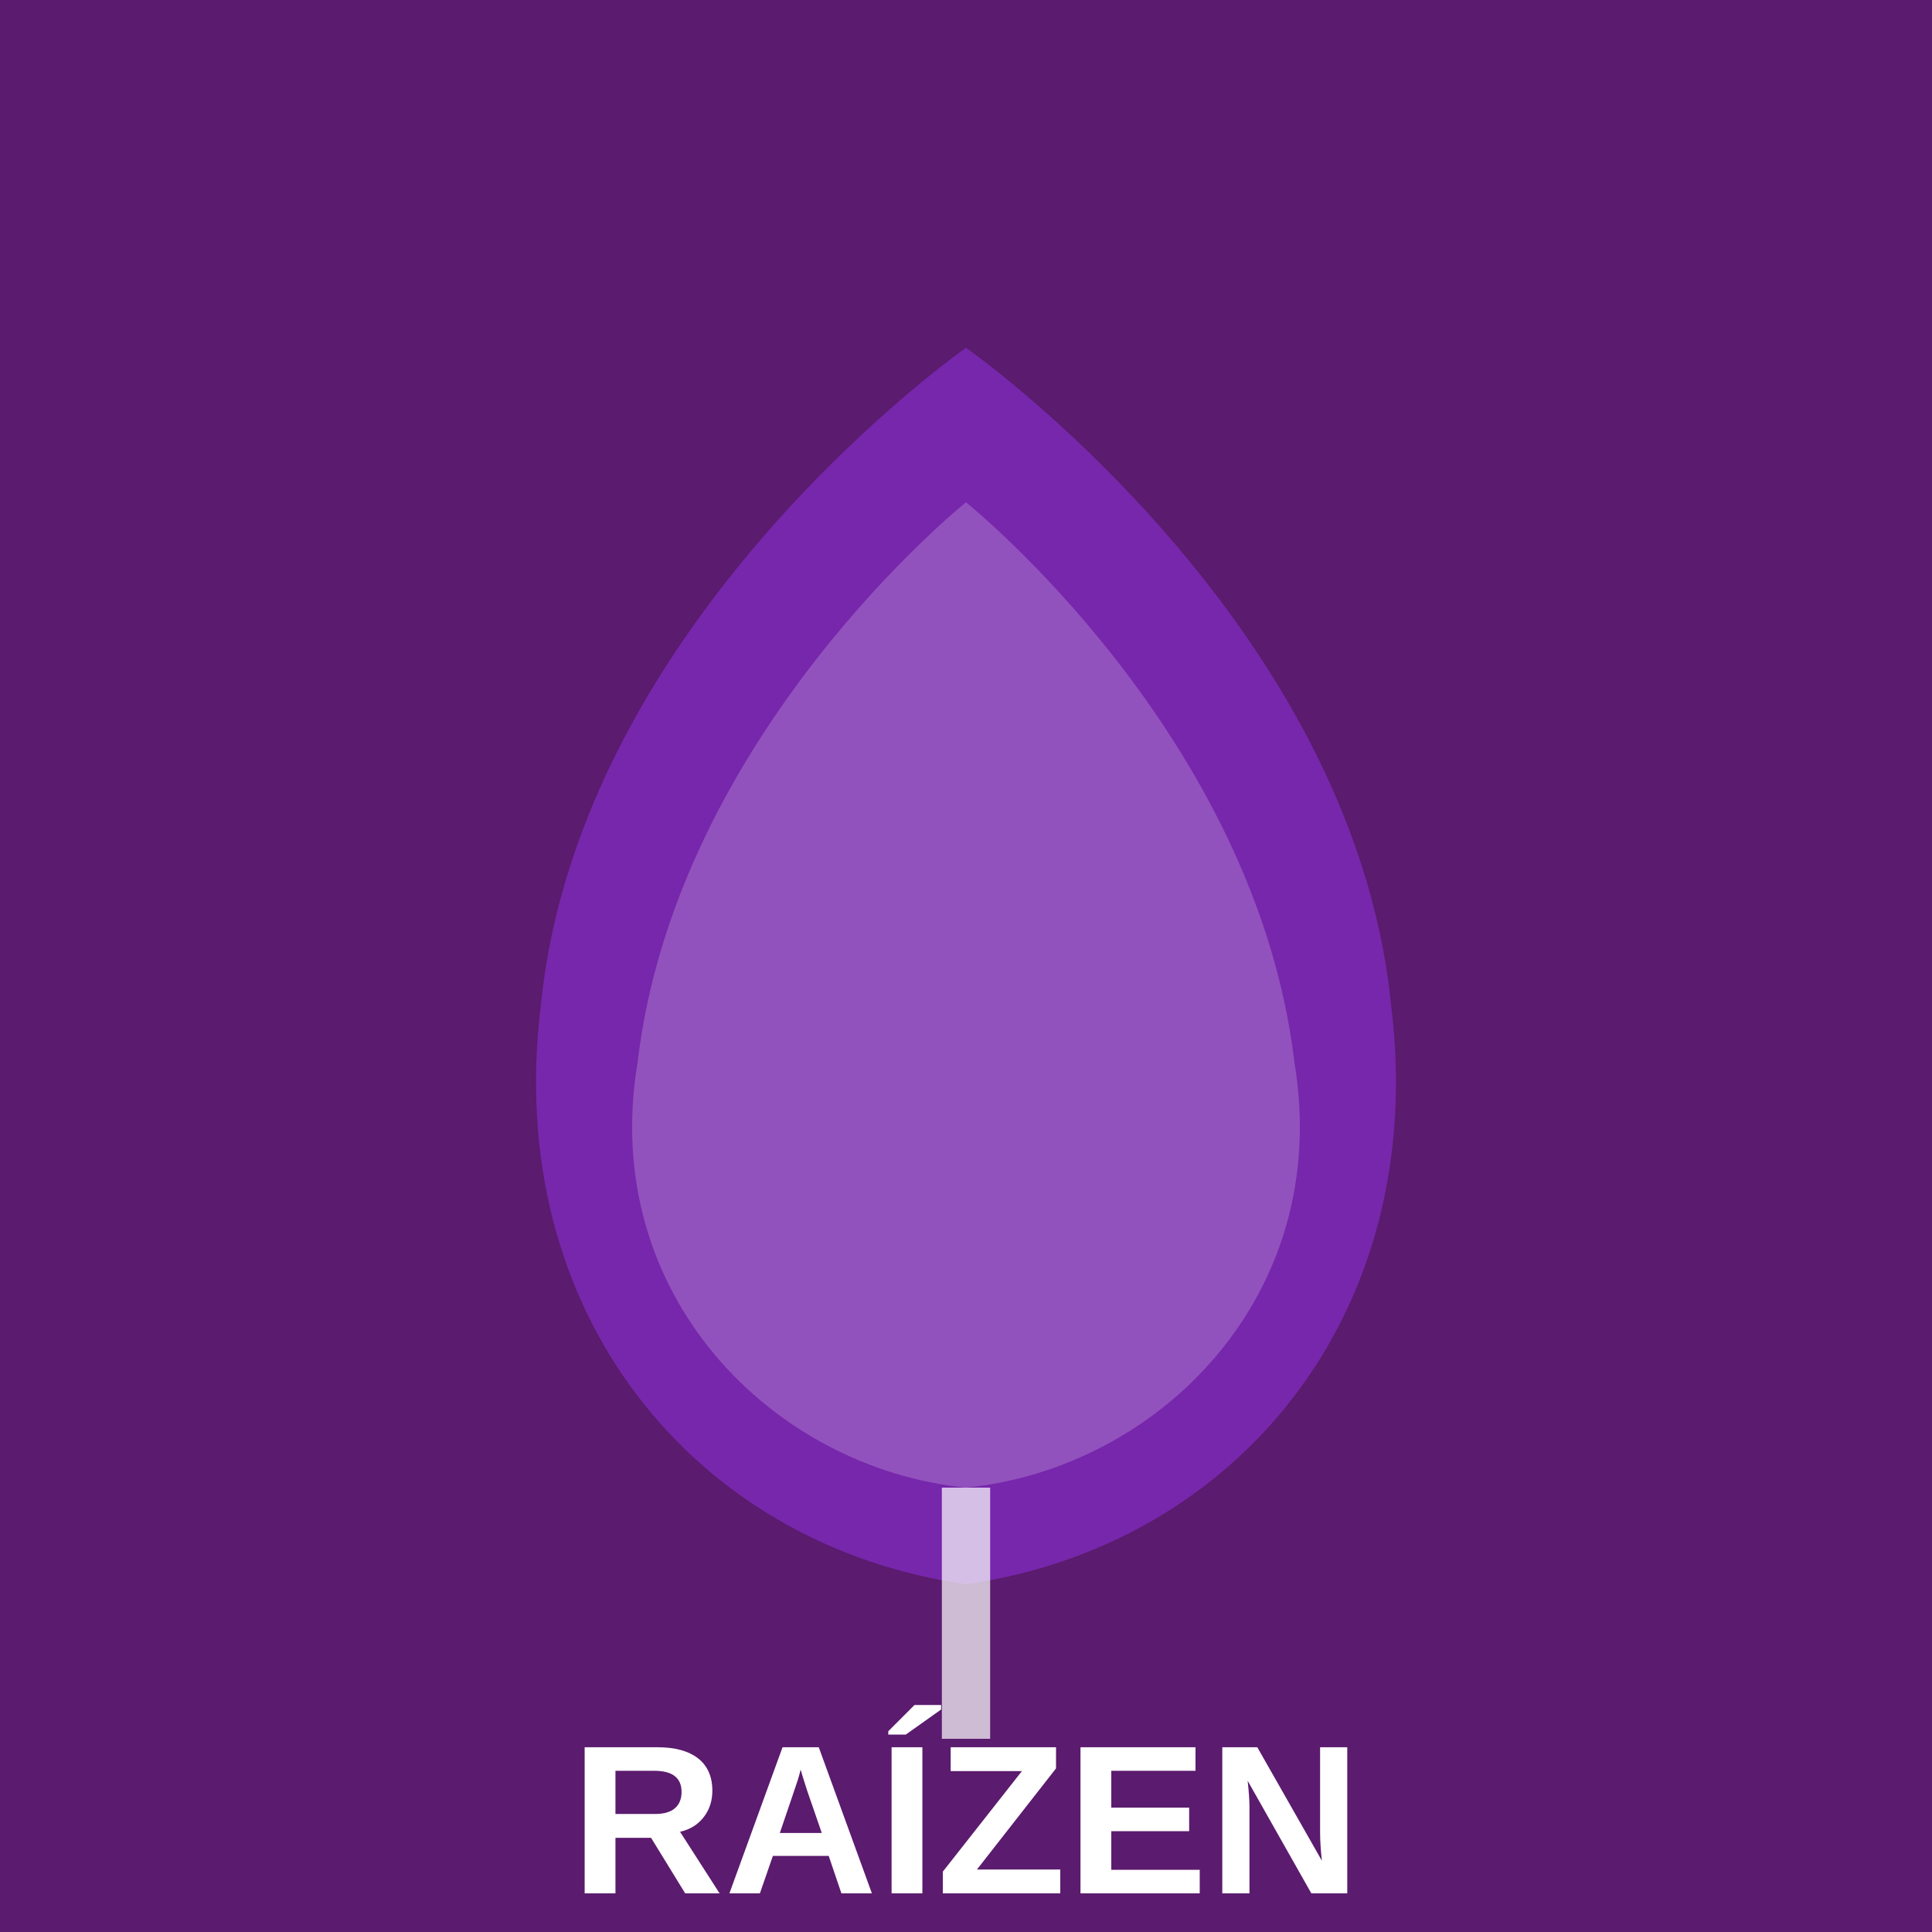
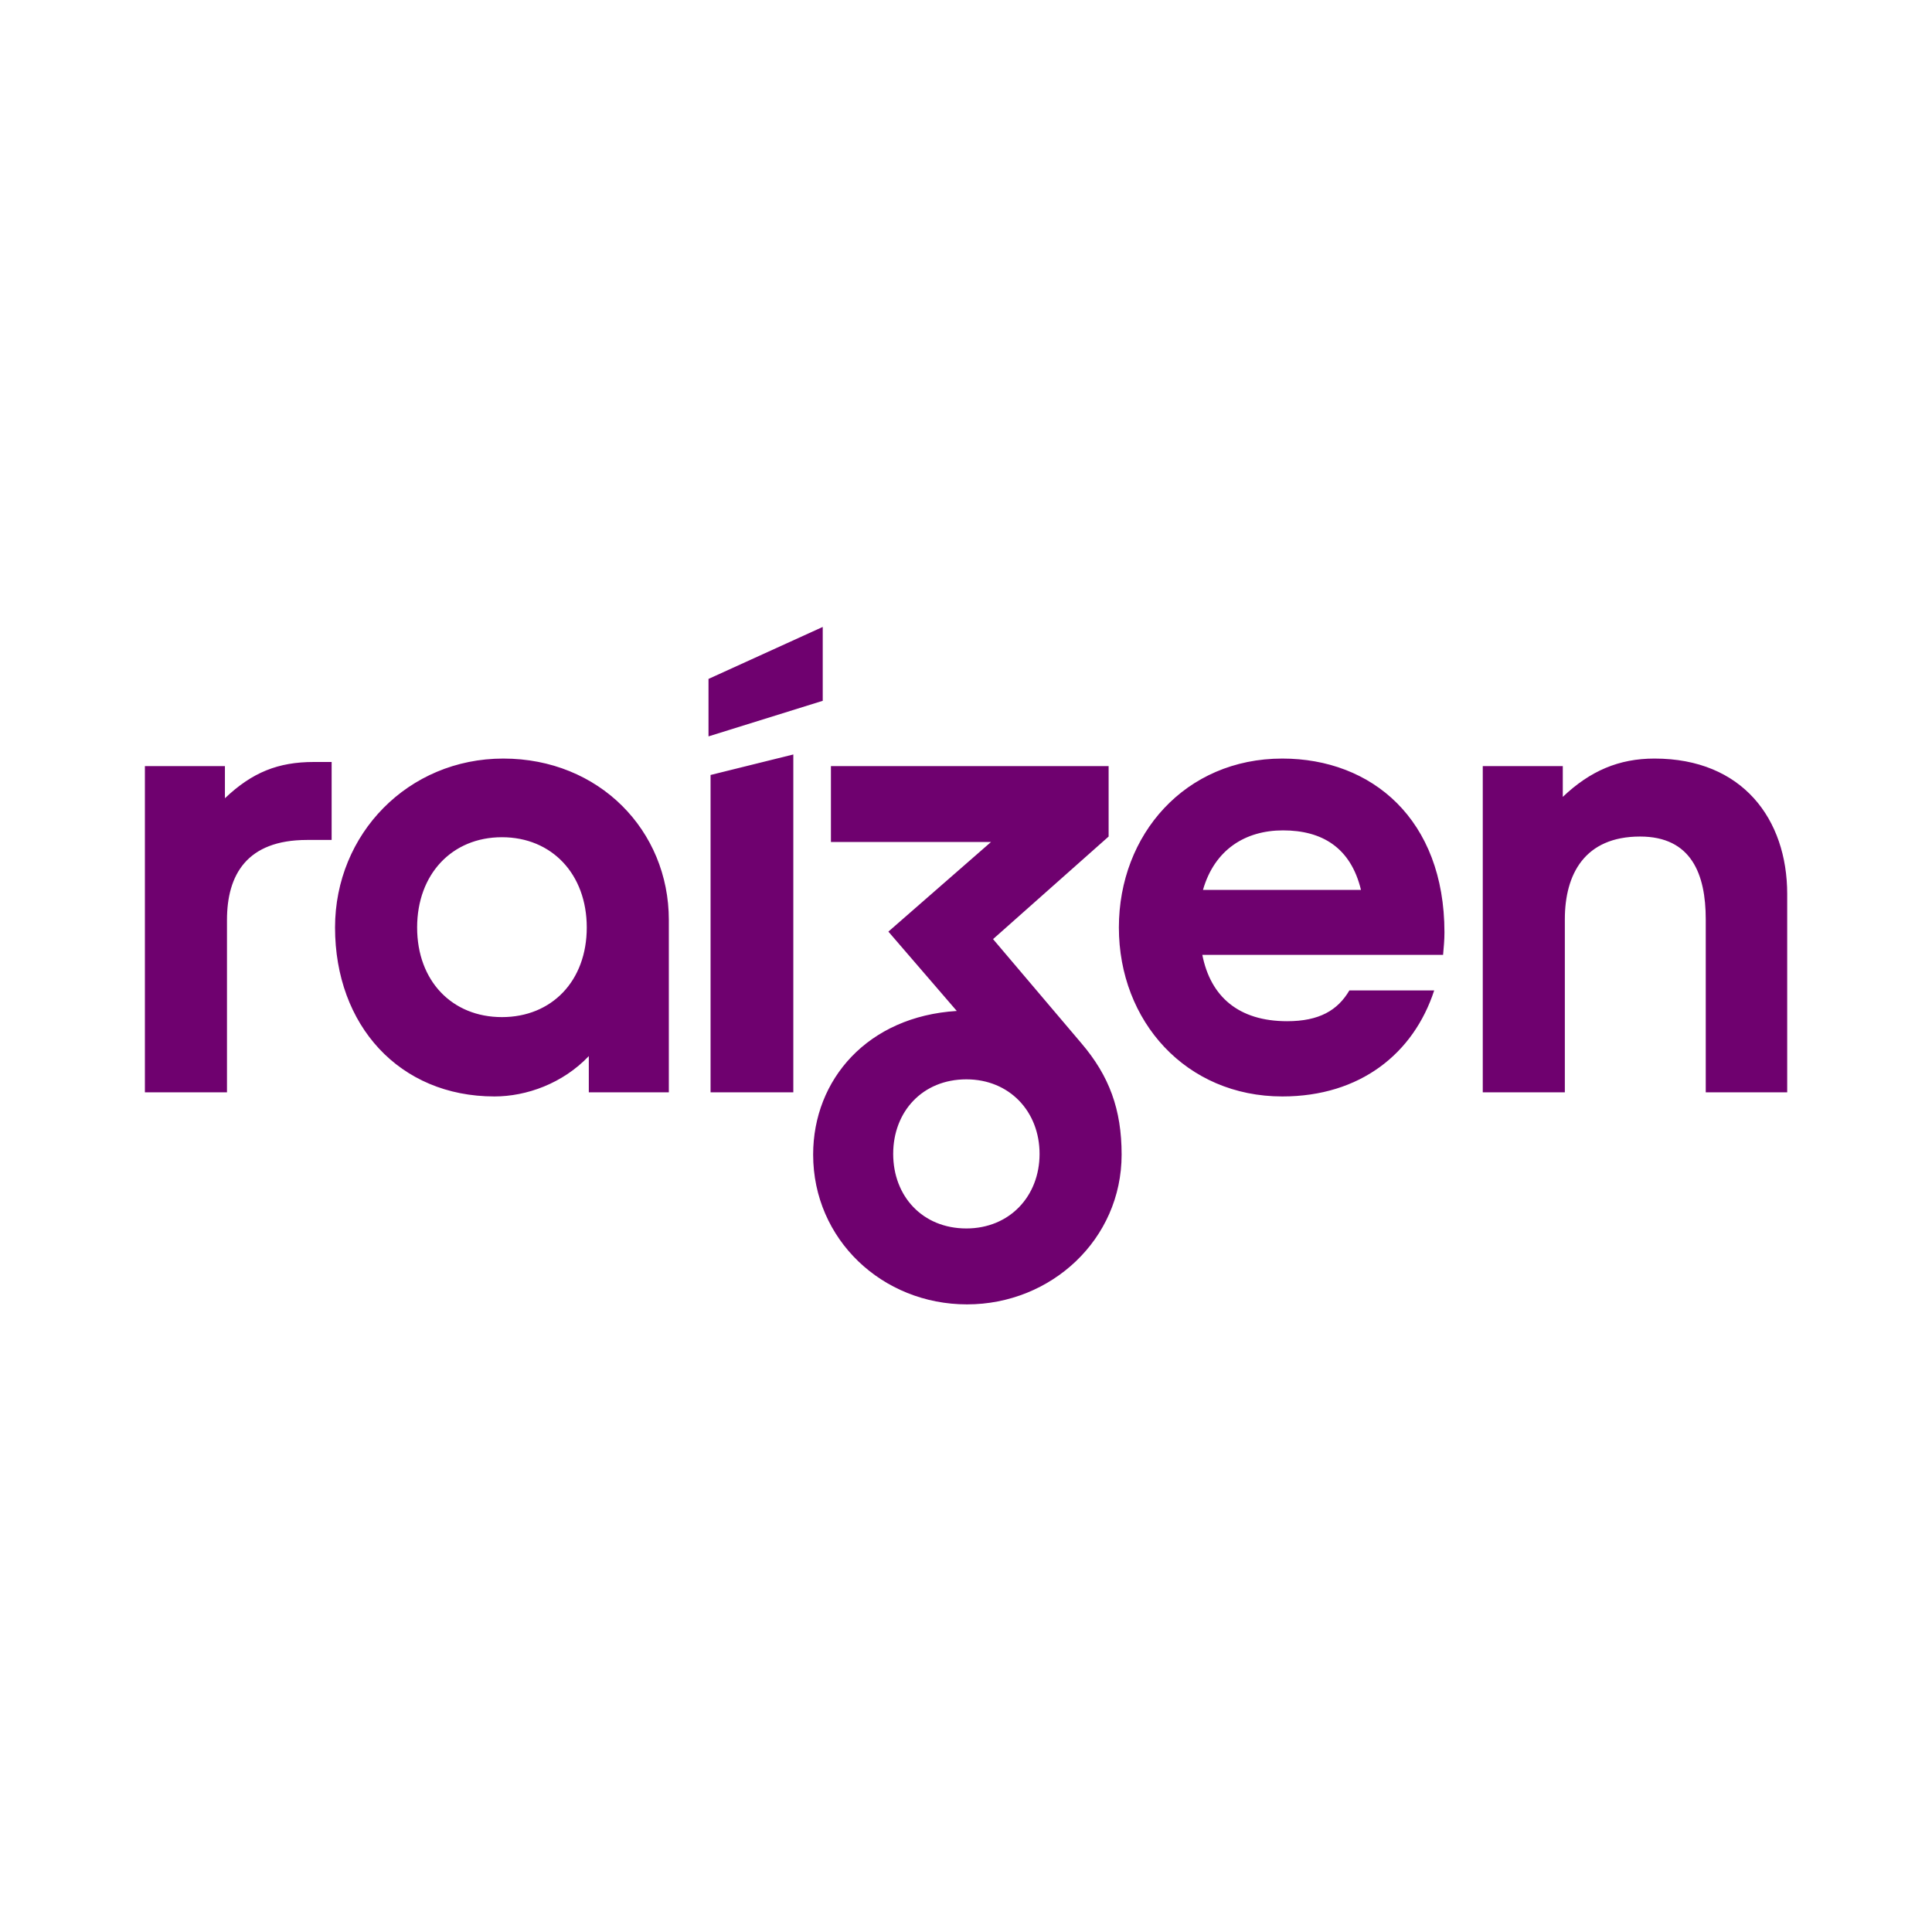
- <svg xmlns="http://www.w3.org/2000/svg" viewBox="0 0 100 100">
-   <rect width="100" height="100" fill="#5B1B6E" />
-   <path d="M50,18 C50,18 30,32 28,52 C26,68 36,80 50,82 C64,80 74,68 72,52 C70,32 50,18 50,18Z" fill="#9333EA" opacity="0.5" />
-   <path d="M50,26 C50,26 35,38 33,55 C31,67 40,76 50,77 C60,76 69,67 67,55 C65,38 50,26 50,26Z" fill="white" opacity="0.2" />
-   <line x1="50" y1="77" x2="50" y2="90" stroke="white" stroke-width="2.5" opacity="0.7" />
-   <text x="50" y="98" text-anchor="middle" font-size="11" font-weight="900" font-family="Arial Black, Arial, sans-serif" fill="white">RAÍZEN</text>
+ <svg xmlns="http://www.w3.org/2000/svg" viewBox="0 0 200 200">
+   <rect width="200" height="200" fill="white" />
+   <g transform="translate(15.0,64.9) scale(0.5667,0.5667)">
+     ﻿
+ <path fill="#6F016F" d="M65.471,24.045c-17.367,0-30.737,13.744-30.737,30.861,0,17.866,11.746,30.861,29.113,30.861,5.872,0,12.494-2.375,17.242-7.372v6.621h14.619v-31.484c-0.001-16.368-12.745-29.487-30.237-29.487m-0.25,47.228c-9.121,0-15.493-6.622-15.493-16.367s6.372-16.493,15.493-16.493,15.494,6.748,15.494,16.493-6.373,16.367-15.494,16.367m38.109,13.744h15.118v-61.72l-15.118,3.747v57.973zm-88.711-53.725v-5.872h-14.619v59.597h14.994v-31.485c0-8.247,3.624-14.619,14.618-14.619h4.499v-14.244h-3.249c-6.498,0-11.246,1.874-16.243,6.623m140.31,25.738l21.115-18.741v-12.87h-50.727v13.87h29.238l-18.742,16.367,12.494,14.494c-16.242,0.999-26.238,12.493-26.238,26.238,0,15.492,12.619,27.362,28.112,27.362,15.367,0,28.237-11.87,28.237-27.362,0-8.247-2.25-14.369-7.372-20.365l-16.11-18.993zm-4.87,52.85c-7.996,0-13.368-5.871-13.368-13.62,0-7.744,5.373-13.618,13.368-13.618,7.873,0,13.37,5.874,13.37,13.618,0,7.75-5.5,13.62-13.37,13.62m57.72-85.835c-17.742,0-29.861,13.869-29.861,30.861,0,17.117,12.245,30.861,29.861,30.861,14.244,0,23.989-7.872,27.738-19.367h-15.494c-2.124,3.623-5.496,5.623-11.368,5.623-8.872,0-13.994-4.497-15.494-12.12h43.98c0.125-1.5,0.249-2.624,0.249-4.123-0.01-20.615-13.25-31.735-29.62-31.735m-14.49,23.989c2.123-7.372,7.745-10.87,14.617-10.87,7.122,0,12.369,3.124,14.244,10.87h-28.861zm82.47-23.989c-6.498,0-11.744,2.25-16.742,6.998v-5.623h-14.619v59.597h14.993v-31.61c0-8.245,3.624-15.118,13.744-15.118,9.371,0,11.995,6.873,11.995,15.118v31.61h14.88v-36.233c0-13.619-8.12-24.739-24.24-24.739m-151.94-24.045l-20.866,9.496v10.496l20.866-6.498v-13.494z" />
+   </g>
</svg>
